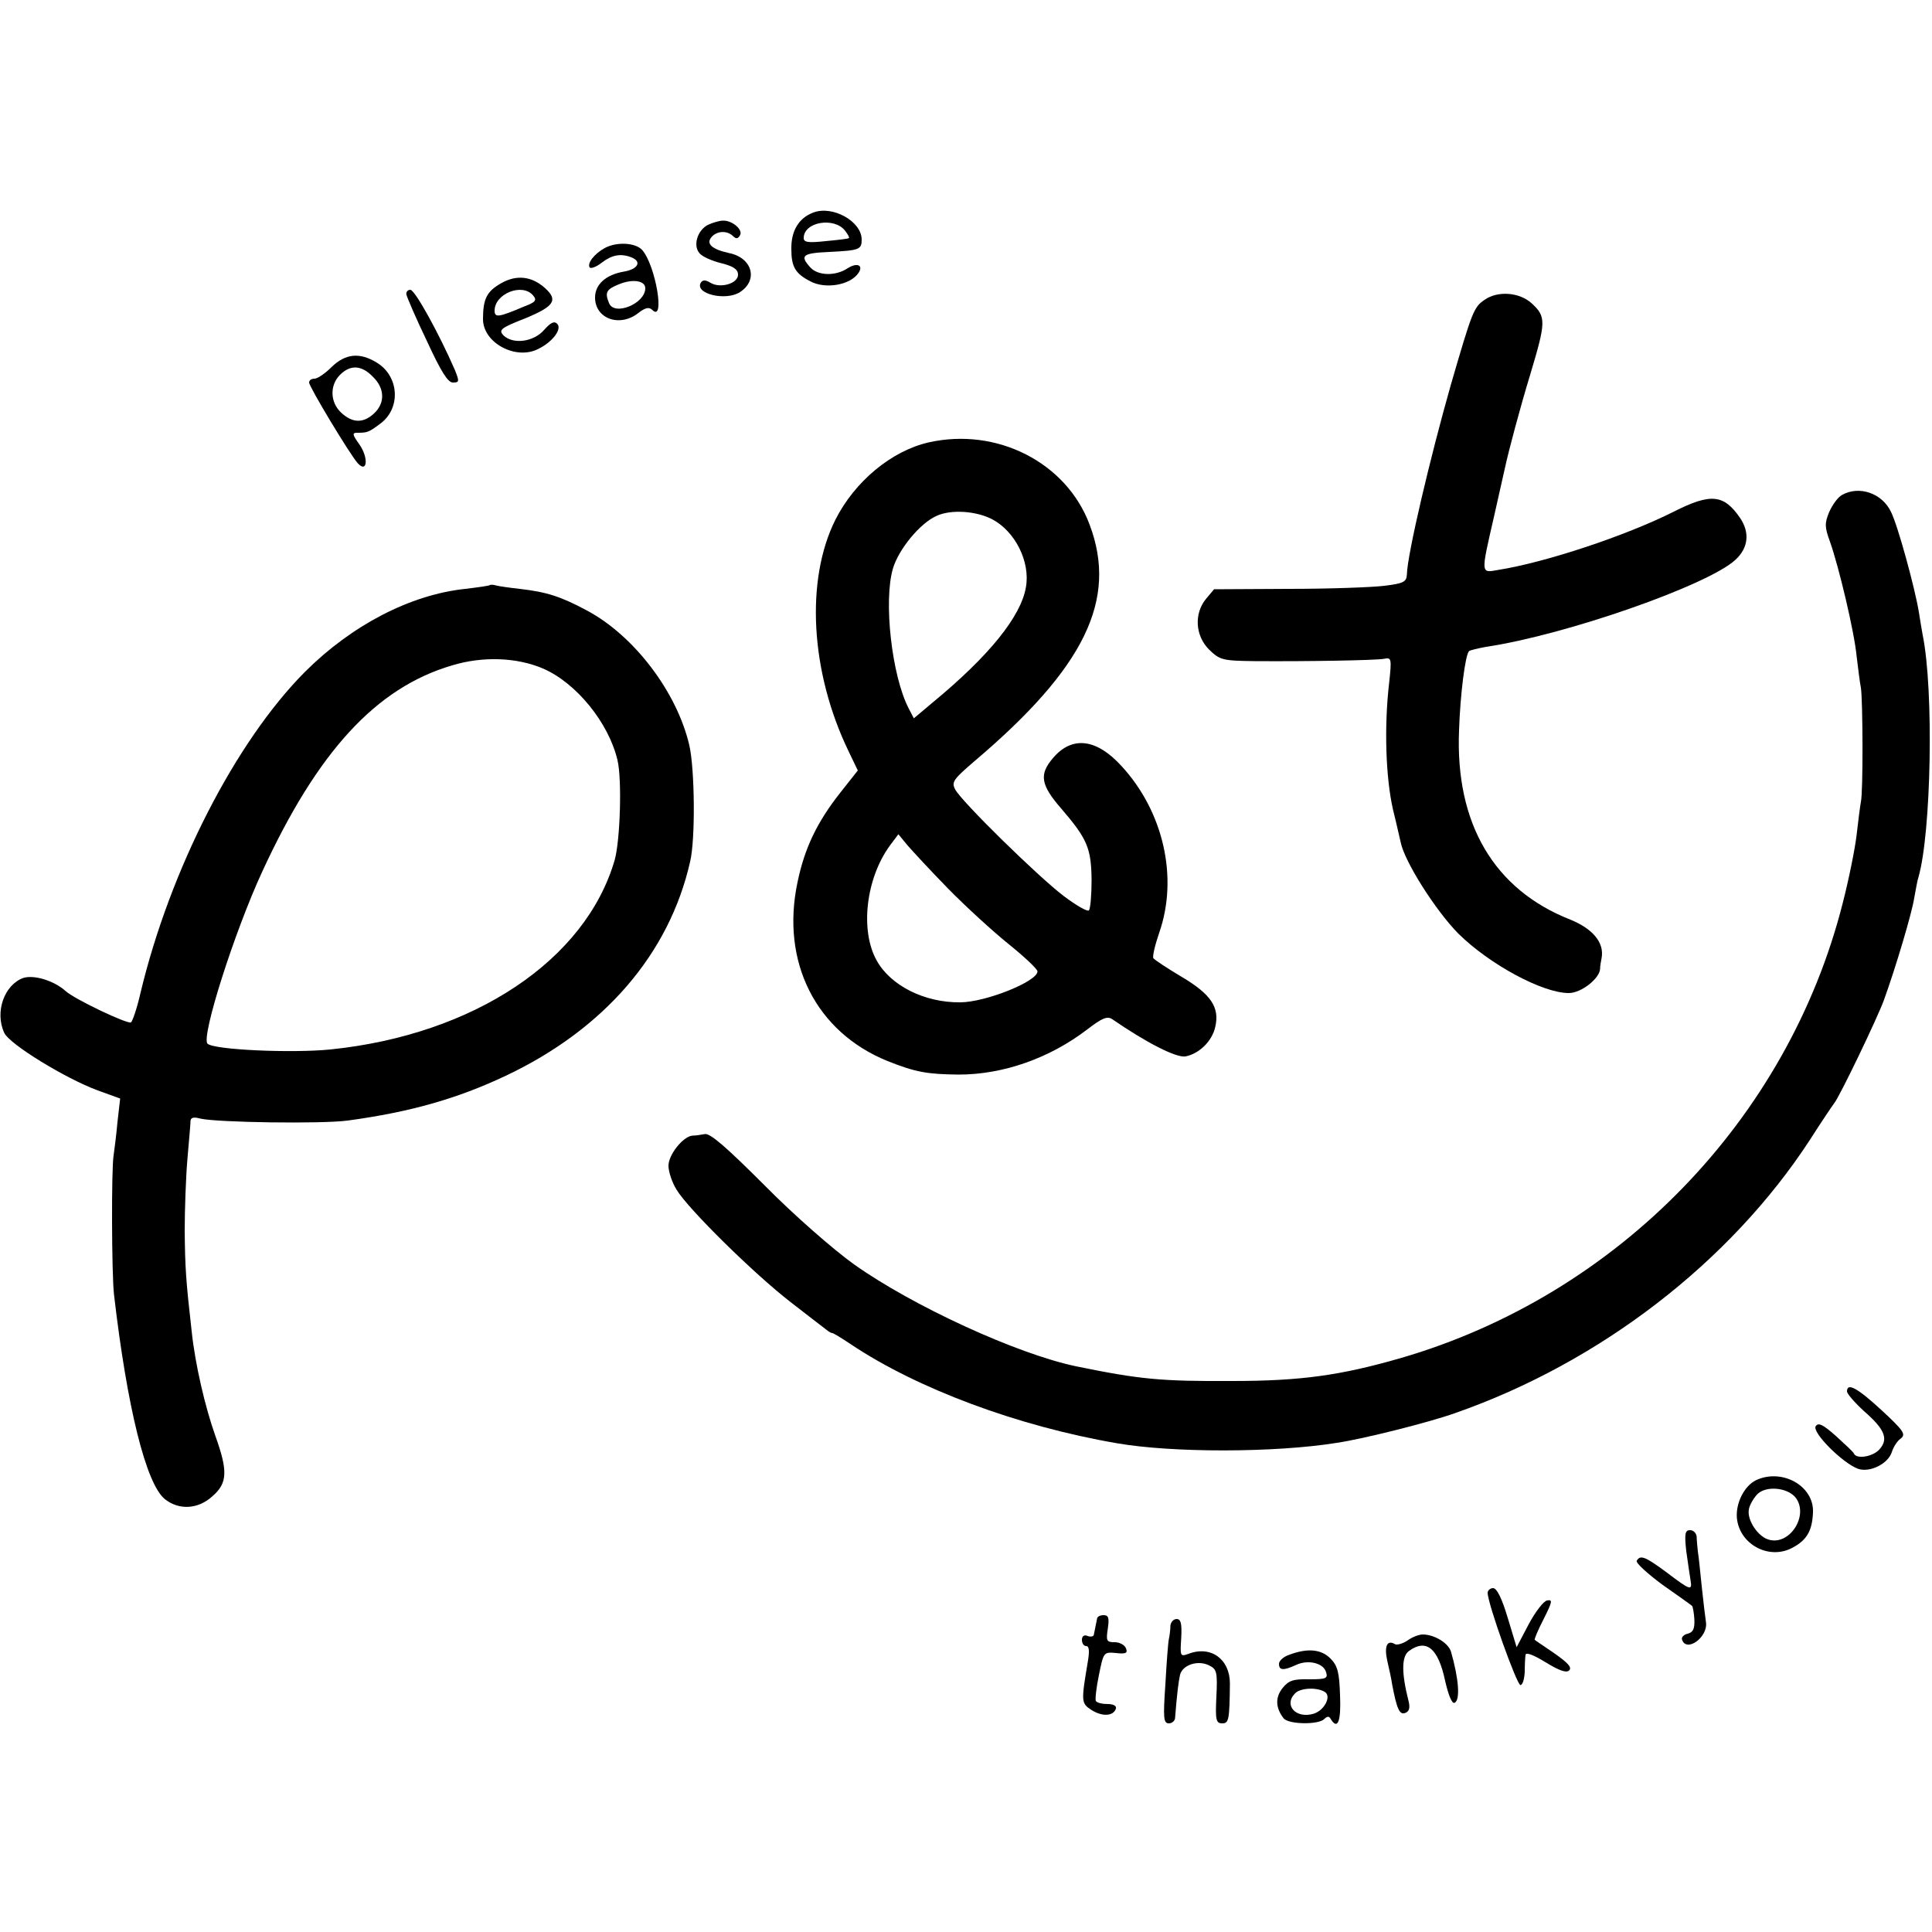
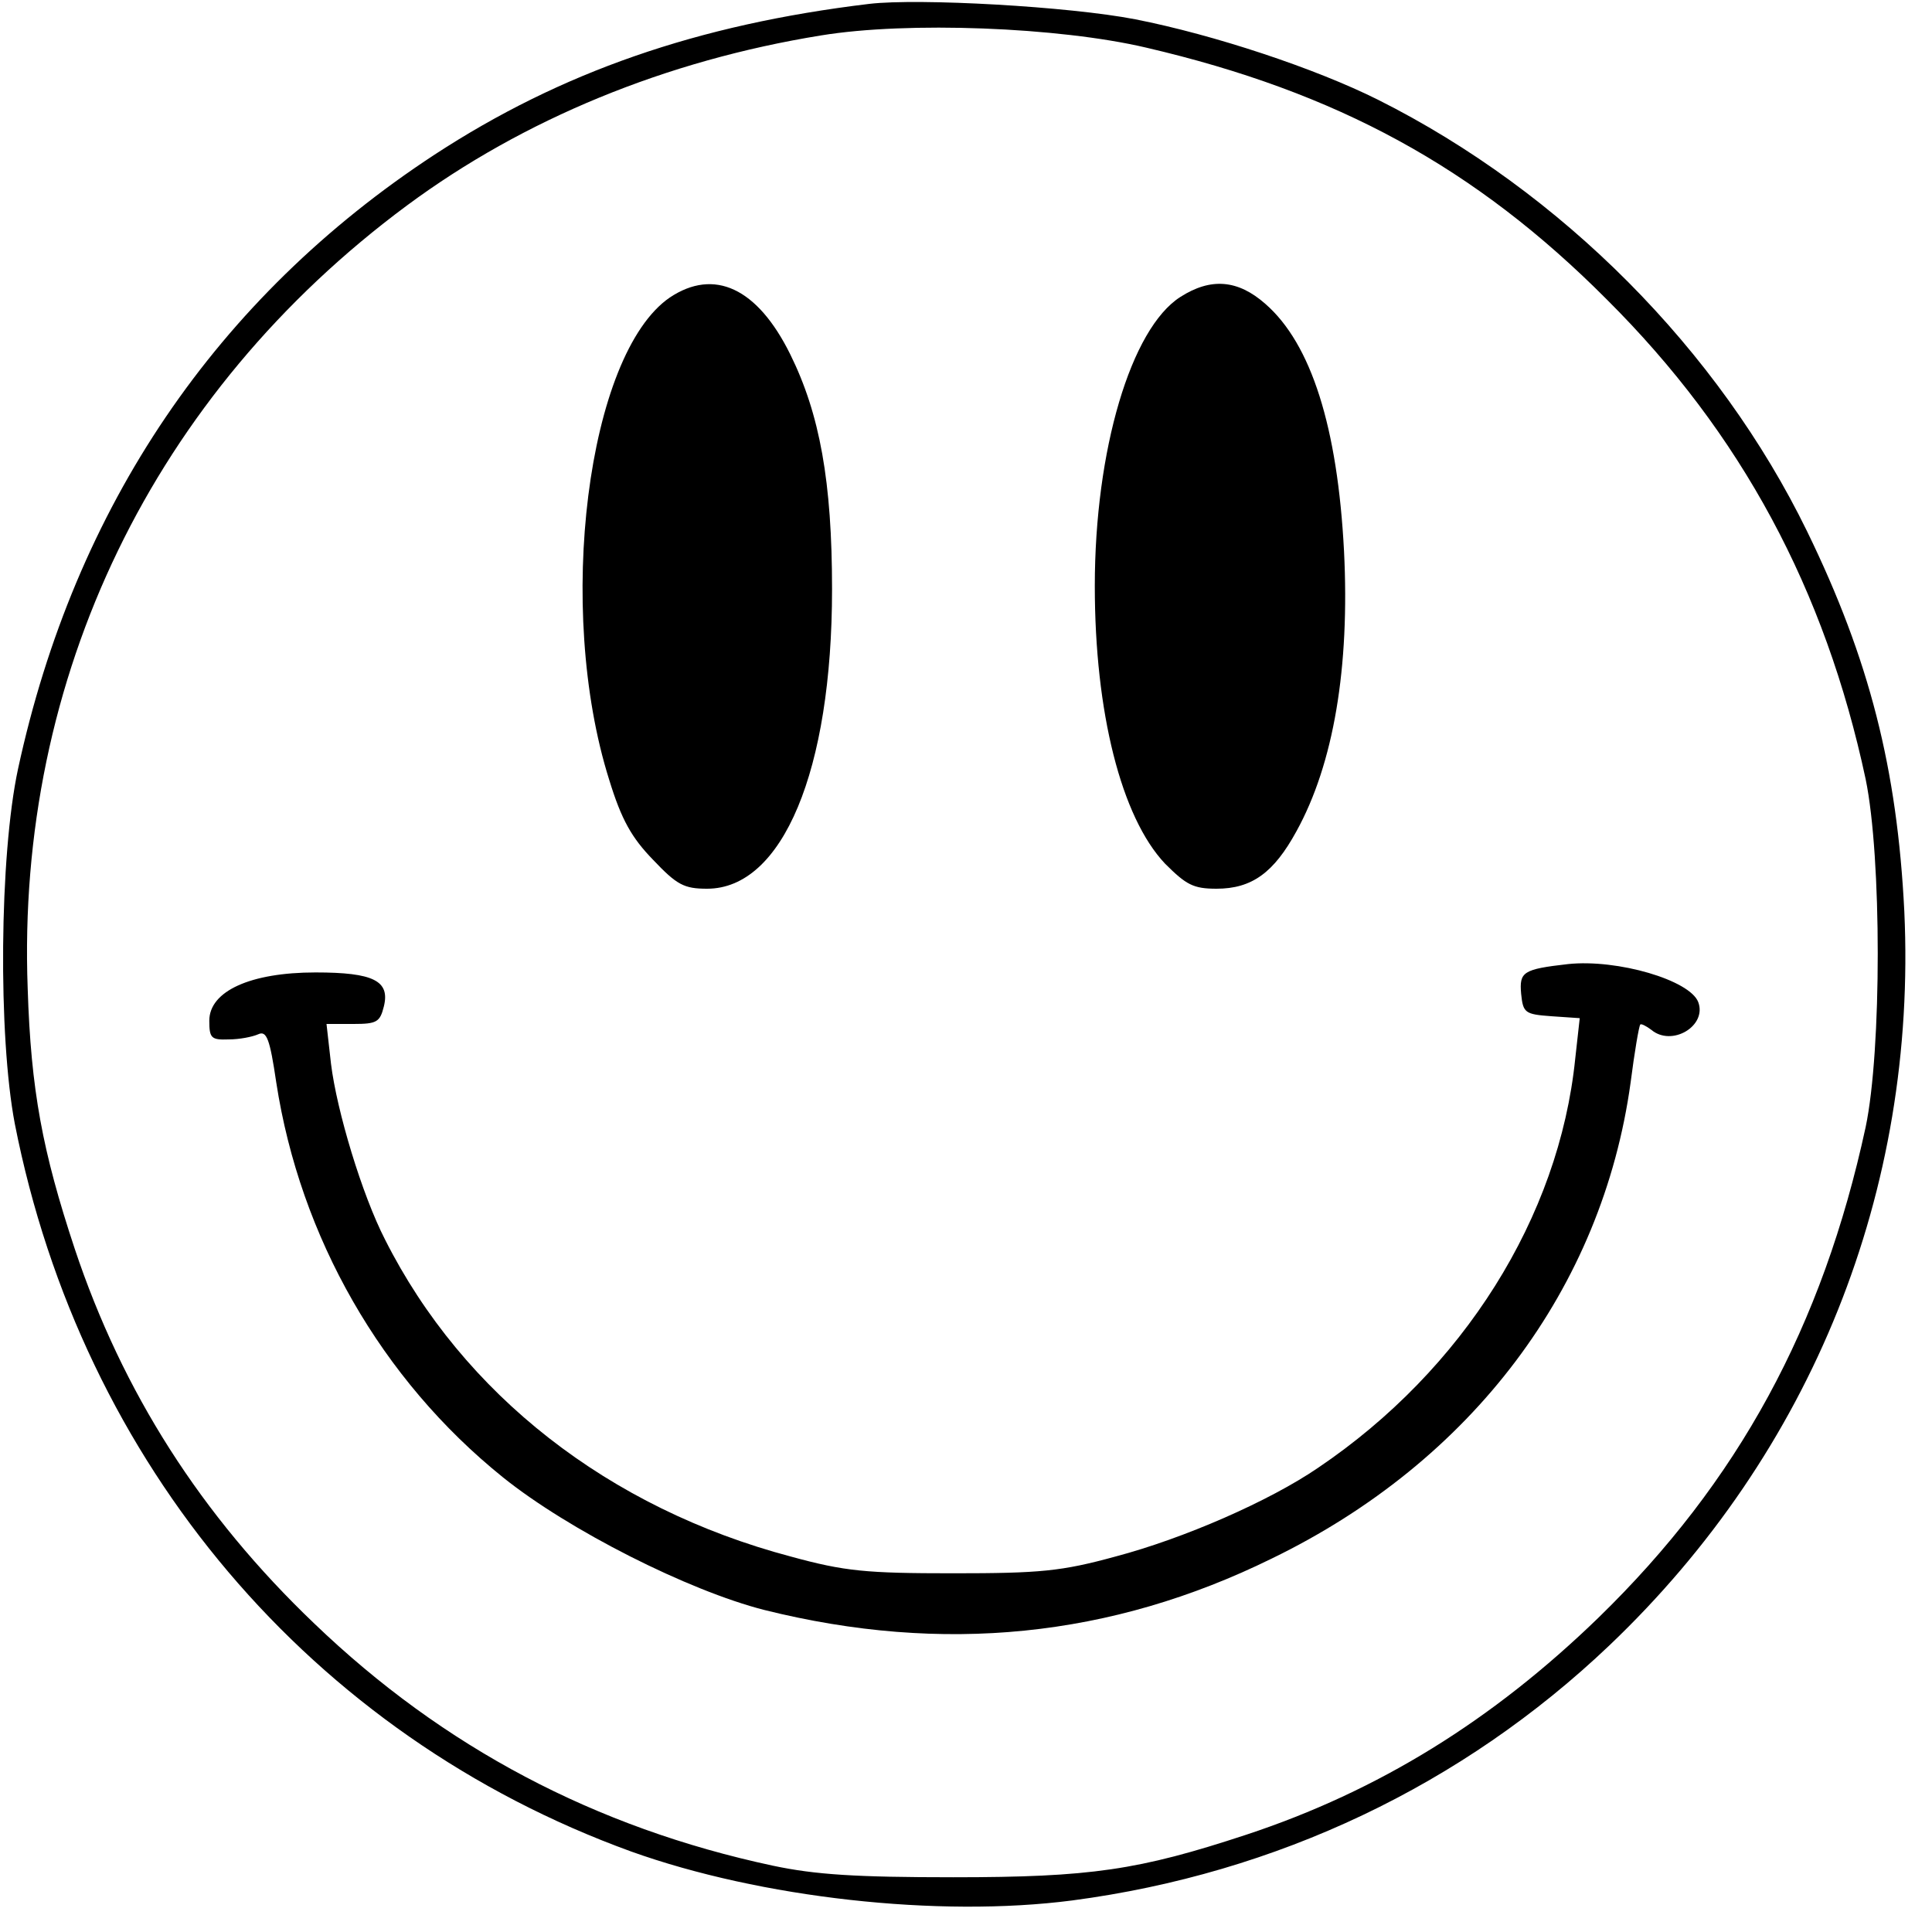
- <svg xmlns="http://www.w3.org/2000/svg" version="1.0" width="500pt" height="500pt" viewBox="0 0 500 500" preserveAspectRatio="xMidYMid meet">
-   <g transform="translate(0,500) scale(0.1,-0.1)" fill="#000000" stroke="none">
-     <path d="M2105 4450 c-38 -14 -58 -48 -57 -95 0 -45 10 -63 49 -83 39 -21 104 -10 125 22 13 20 -4 27 -28 12 -31 -21 -77 -20 -97 2 -28 31 -20 37 50 40 77 4 83 6 83 32 0 47 -75 89 -125 70z m82 -47 c7 -9 12 -18 10 -19 -1 -2 -28 -5 -60 -8 -46 -5 -57 -3 -57 8 0 42 79 55 107 19z" />
-     <path d="M1832 4418 c-27 -14 -39 -53 -22 -73 7 -9 32 -20 56 -26 32 -8 44 -16 44 -30 0 -23 -46 -36 -71 -21 -13 8 -20 8 -25 1 -18 -29 64 -49 101 -25 48 31 32 89 -28 101 -45 10 -60 24 -46 41 14 17 41 18 56 3 8 -8 13 -7 18 2 9 14 -20 39 -44 38 -9 0 -26 -5 -39 -11z" />
-     <path d="M1565 4358 c-26 -14 -46 -39 -39 -50 3 -4 17 1 31 12 26 20 49 25 77 14 28 -11 17 -31 -20 -37 -46 -8 -74 -33 -74 -67 0 -55 64 -78 112 -40 18 14 28 16 36 8 34 -34 9 115 -26 155 -17 19 -66 22 -97 5z m105 -104 c0 -40 -81 -73 -94 -38 -11 27 -7 35 25 48 36 15 69 10 69 -10z" />
-     <path d="M1297 4267 c-37 -21 -47 -40 -47 -93 0 -62 87 -108 145 -76 36 18 60 51 47 64 -8 8 -17 3 -34 -16 -27 -31 -80 -38 -105 -14 -13 14 -8 19 56 44 75 31 86 47 52 78 -34 31 -74 36 -114 13z m83 -32 c10 -12 6 -17 -23 -28 -66 -28 -77 -30 -77 -11 0 44 72 73 100 39z" />
-     <path d="M1052 4237 c2 -8 25 -62 53 -120 36 -78 54 -107 67 -107 17 0 17 3 5 33 -40 92 -103 207 -115 207 -7 0 -12 -6 -10 -13z" />
-     <path d="M3842 4224 c-28 -19 -32 -30 -87 -219 -54 -190 -113 -440 -114 -492 -1 -19 -9 -23 -58 -29 -32 -4 -144 -8 -249 -8 l-192 -1 -21 -25 c-31 -38 -28 -95 8 -131 28 -27 34 -29 118 -30 136 -1 312 2 335 6 19 4 20 1 13 -63 -13 -112 -9 -243 10 -327 11 -44 19 -82 20 -85 10 -50 90 -176 149 -236 81 -80 218 -154 286 -154 32 0 79 37 81 62 0 7 2 20 4 29 7 39 -22 75 -81 99 -198 78 -298 249 -288 490 3 92 16 196 26 205 2 2 22 7 44 11 208 31 575 160 645 225 34 31 38 71 12 109 -42 61 -76 64 -171 16 -125 -63 -334 -132 -455 -151 -45 -8 -45 -12 -11 136 14 63 27 121 29 129 9 42 39 155 65 240 41 137 42 150 4 185 -32 29 -88 33 -122 9z" />
-     <path d="M858 4050 c-16 -16 -36 -30 -44 -30 -8 0 -14 -4 -14 -10 0 -11 106 -187 126 -209 25 -27 28 15 4 49 -18 25 -19 30 -6 30 26 0 30 1 58 22 56 39 52 123 -6 159 -45 28 -82 24 -118 -11z m107 -25 c31 -30 32 -68 3 -95 -28 -26 -56 -25 -85 2 -29 27 -30 71 -3 98 27 27 56 25 85 -5z" />
-     <path d="M2403 3855 c-96 -22 -191 -101 -241 -200 -78 -156 -65 -394 34 -599 l24 -50 -45 -57 c-61 -77 -93 -145 -111 -232 -44 -207 48 -388 233 -463 73 -29 102 -34 184 -35 115 0 235 42 333 117 39 30 52 35 65 26 87 -60 165 -100 189 -96 36 7 69 40 77 76 12 51 -11 85 -87 130 -37 22 -70 44 -73 48 -3 4 4 34 15 66 50 143 11 314 -98 432 -65 71 -128 78 -177 20 -36 -42 -32 -69 21 -130 68 -79 78 -103 79 -185 0 -39 -3 -75 -7 -79 -4 -4 -33 13 -65 37 -66 50 -265 245 -281 276 -10 19 -5 26 51 74 284 241 370 417 297 611 -60 161 -240 253 -417 213z m165 -199 c59 -31 99 -110 87 -176 -13 -76 -96 -178 -240 -297 l-50 -42 -13 25 c-44 84 -66 279 -41 363 15 50 70 117 113 136 37 17 102 13 144 -9z m-115 -955 c45 -46 116 -111 157 -144 41 -33 75 -65 75 -71 0 -26 -135 -80 -200 -80 -92 -1 -180 43 -216 108 -44 78 -28 214 35 299 l21 28 23 -28 c13 -15 60 -66 105 -112z" />
-     <path d="M4767 3719 c-11 -6 -25 -26 -33 -44 -12 -29 -12 -39 2 -77 23 -65 63 -233 69 -297 4 -31 8 -67 11 -81 5 -32 6 -269 0 -295 -2 -11 -7 -49 -11 -85 -4 -35 -20 -115 -36 -177 -142 -561 -583 -1015 -1145 -1178 -153 -44 -256 -59 -434 -59 -185 -1 -239 4 -405 38 -153 32 -423 156 -575 264 -53 38 -154 126 -231 204 -97 97 -141 136 -155 133 -10 -2 -25 -4 -32 -4 -24 -2 -62 -49 -62 -78 0 -15 9 -43 21 -62 30 -50 201 -218 294 -290 44 -34 85 -66 92 -71 7 -6 14 -10 17 -10 3 0 24 -13 48 -29 172 -115 432 -212 688 -256 143 -25 409 -25 570 1 68 10 239 53 306 77 375 131 712 391 918 707 30 47 59 90 63 95 14 17 113 223 129 268 30 83 72 224 78 263 4 21 8 46 11 54 33 115 40 483 11 626 -2 12 -7 39 -10 60 -10 61 -54 223 -72 259 -23 49 -83 69 -127 44z" />
-     <path d="M1268 3486 c-1 -2 -31 -6 -64 -10 -142 -15 -294 -94 -415 -215 -180 -181 -349 -512 -425 -829 -9 -40 -21 -75 -25 -78 -9 -5 -146 60 -169 81 -30 27 -82 43 -110 34 -49 -18 -74 -88 -49 -142 13 -29 158 -118 242 -149 l58 -21 -7 -61 c-3 -34 -8 -72 -10 -86 -6 -36 -5 -307 1 -360 34 -293 83 -491 132 -530 37 -29 86 -26 123 8 39 34 40 65 7 157 -26 73 -52 184 -61 270 -15 132 -17 164 -18 259 0 55 3 139 7 186 4 47 8 91 8 98 0 10 8 12 26 7 44 -10 313 -14 381 -5 161 22 282 56 409 116 254 120 423 315 477 554 14 58 12 240 -2 301 -32 138 -143 284 -265 349 -69 37 -105 48 -174 56 -27 3 -55 7 -62 9 -6 2 -13 2 -15 1z m137 -216 c86 -37 170 -140 193 -237 12 -50 7 -207 -7 -258 -75 -260 -365 -453 -736 -491 -100 -10 -302 -1 -318 15 -17 17 69 288 142 446 143 310 294 475 491 533 79 24 167 21 235 -8z" />
-     <path d="M4780 1399 c0 -6 20 -29 44 -51 54 -47 64 -72 40 -99 -17 -19 -59 -26 -66 -11 -1 4 -23 24 -47 46 -34 30 -45 35 -52 25 -10 -16 69 -95 109 -110 30 -11 78 12 88 43 4 13 14 29 23 35 14 11 8 20 -49 73 -63 58 -90 73 -90 49z" />
-     <path d="M4544 1169 c-30 -15 -52 -59 -49 -97 6 -68 82 -110 143 -78 38 20 52 44 54 92 3 69 -81 115 -148 83z m104 -46 c33 -46 -16 -122 -69 -108 -29 7 -58 51 -53 78 1 10 11 28 21 39 22 24 80 19 101 -9z" />
-     <path d="M4364 986 c4 -29 9 -63 11 -75 5 -29 0 -27 -61 19 -55 41 -69 47 -78 31 -4 -5 27 -33 66 -62 40 -28 75 -53 77 -55 2 -2 5 -18 6 -35 1 -24 -3 -33 -17 -37 -10 -2 -17 -9 -15 -15 11 -35 68 6 62 45 -2 13 -7 55 -11 93 -4 39 -8 79 -10 90 -1 11 -3 28 -3 38 -1 9 -8 17 -17 17 -13 0 -15 -9 -10 -54z" />
-     <path d="M3850 878 c0 -28 76 -240 85 -239 6 1 10 16 11 34 0 17 1 37 2 44 1 8 21 0 52 -19 36 -22 54 -28 61 -21 8 8 -4 20 -38 44 -26 18 -49 33 -51 35 -2 1 8 25 23 54 22 44 24 51 9 48 -9 -1 -31 -30 -48 -62 l-31 -59 -23 76 c-15 50 -28 77 -38 77 -7 0 -14 -6 -14 -12z" />
-     <path d="M2839 810 c-1 -5 -3 -14 -4 -20 -1 -5 -3 -14 -4 -20 0 -5 -8 -7 -16 -4 -9 4 -15 0 -15 -10 0 -9 5 -16 11 -16 8 0 9 -13 4 -42 -17 -101 -17 -106 9 -123 28 -18 57 -17 64 3 2 7 -6 12 -22 12 -13 0 -27 3 -30 8 -2 4 1 34 8 67 12 59 12 60 44 57 26 -3 31 0 26 12 -3 9 -17 16 -29 16 -21 0 -23 3 -18 35 4 28 2 35 -11 35 -9 0 -17 -4 -17 -10z" />
-     <path d="M3029 793 c0 -10 -2 -26 -4 -35 -2 -9 -6 -62 -9 -117 -6 -87 -5 -101 9 -101 8 0 15 6 16 13 5 64 9 95 13 113 7 26 48 39 77 23 18 -9 20 -18 17 -80 -3 -60 -1 -69 15 -69 17 0 19 8 20 103 0 63 -49 99 -107 77 -22 -8 -22 -6 -19 41 2 38 -1 49 -12 49 -8 0 -15 -8 -16 -17z" />
-     <path d="M3642 754 c-12 -8 -27 -12 -32 -9 -20 12 -28 -5 -20 -42 5 -21 11 -49 13 -63 12 -63 19 -79 34 -73 10 4 13 13 8 32 -18 71 -18 114 1 128 45 33 76 8 94 -77 8 -35 17 -59 24 -57 16 6 11 64 -9 133 -7 22 -43 44 -73 44 -10 0 -28 -7 -40 -16z" />
-     <path d="M3338 718 c-16 -5 -28 -16 -28 -24 0 -17 11 -18 44 -3 31 15 72 5 78 -19 5 -16 -1 -18 -44 -18 -41 1 -53 -3 -69 -23 -19 -24 -18 -51 3 -78 13 -16 90 -17 105 -2 8 8 13 8 17 0 18 -29 27 -6 24 62 -2 59 -6 76 -25 95 -24 24 -59 27 -105 10z m91 -97 c17 -11 -1 -47 -29 -56 -46 -14 -79 22 -48 53 14 14 57 16 77 3z" />
+ <svg xmlns="http://www.w3.org/2000/svg" version="1.0" width="300pt" height="300pt" viewBox="0 0 300 300" preserveAspectRatio="xMidYMid meet">
+   <g transform="translate(0,300) scale(0.1,-0.1)" fill="#000000" stroke="none">
+     <path d="M1350 2994 c-267 -32 -479 -106 -675 -234 -339 -222 -559 -547 -647 -954 -29 -135 -31 -415 -5 -551 104 -529 461 -950 957 -1130 201 -72 477 -103 685 -76 318 42 606 179 834 396 315 300 478 707 458 1140 -11 221 -54 391 -151 590 -137 281 -381 527 -666 670 -98 49 -255 101 -377 125 -103 20 -336 33 -413 24z m430 -68 c296 -69 511 -186 715 -391 209 -208 339 -450 402 -745 25 -121 25 -421 0 -540 -67 -310 -198 -551 -415 -762 -164 -159 -341 -269 -547 -337 -167 -55 -241 -66 -455 -66 -151 0 -214 4 -280 18 -276 59 -512 184 -712 376 -176 168 -298 360 -372 582 -50 151 -68 246 -73 404 -18 483 195 924 589 1216 181 134 402 225 643 264 134 22 369 13 505 -19z" />
+     <path d="M1040 2538 c-128 -88 -178 -483 -94 -749 19 -62 35 -90 68 -124 37 -39 48 -45 84 -45 117 0 194 183 194 465 0 167 -19 272 -65 365 -51 103 -118 134 -187 88z" />
+     <path d="M1833 2539 c-77 -49 -133 -238 -133 -449 0 -196 41 -359 109 -431 33 -33 44 -39 80 -39 55 0 89 25 124 89 58 105 83 255 74 435 -10 193 -51 322 -122 384 -43 38 -85 41 -132 11z" />
+     <path d="M2435 1503 c-70 -8 -76 -12 -73 -46 3 -30 6 -32 47 -35 l44 -3 -7 -63 c-25 -246 -174 -483 -399 -635 -76 -52 -209 -110 -315 -138 -84 -23 -117 -26 -252 -26 -135 0 -168 3 -252 26 -283 75 -509 252 -630 492 -36 70 -75 200 -84 273 l-7 62 42 0 c36 0 41 3 47 27 10 40 -16 53 -106 53 -101 0 -165 -29 -165 -75 0 -27 3 -30 30 -29 17 0 37 4 46 8 13 6 18 -7 28 -75 37 -240 163 -461 352 -613 102 -82 288 -176 406 -206 277 -69 538 -43 788 80 311 151 513 420 557 739 6 47 13 88 15 90 1 2 9 -2 17 -8 32 -27 87 6 73 43 -13 34 -125 67 -202 59z" />
  </g>
</svg>
